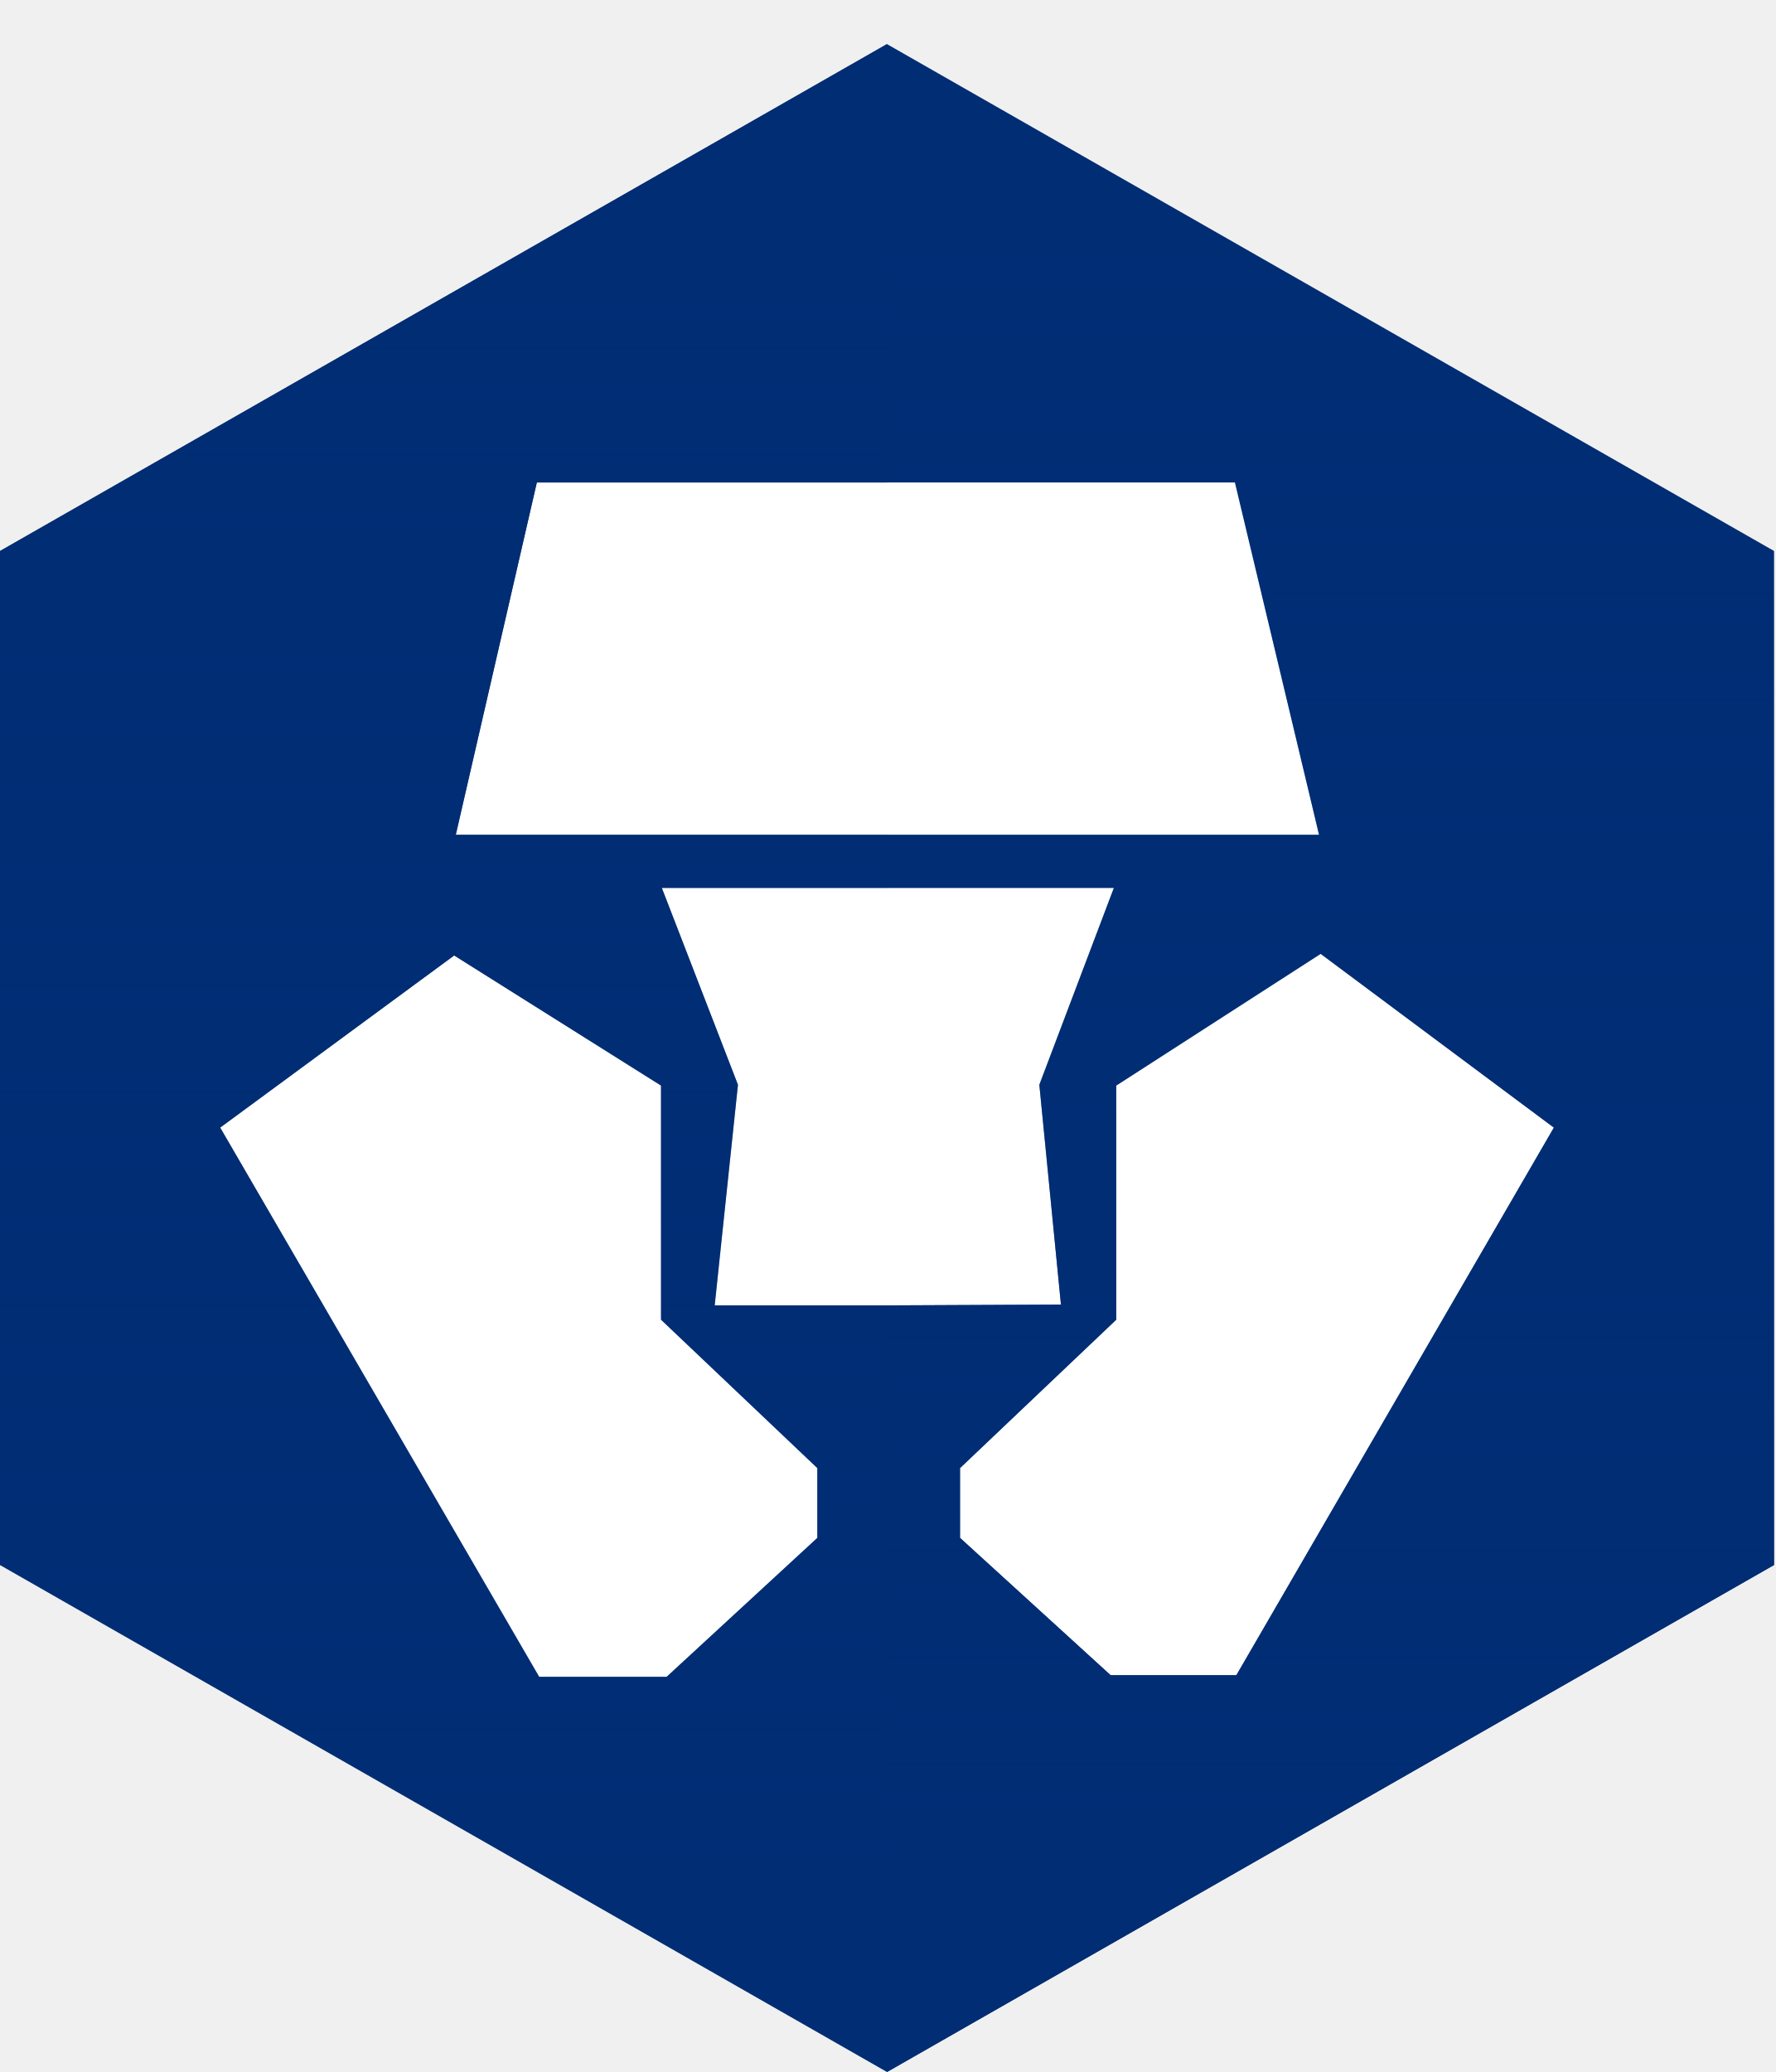
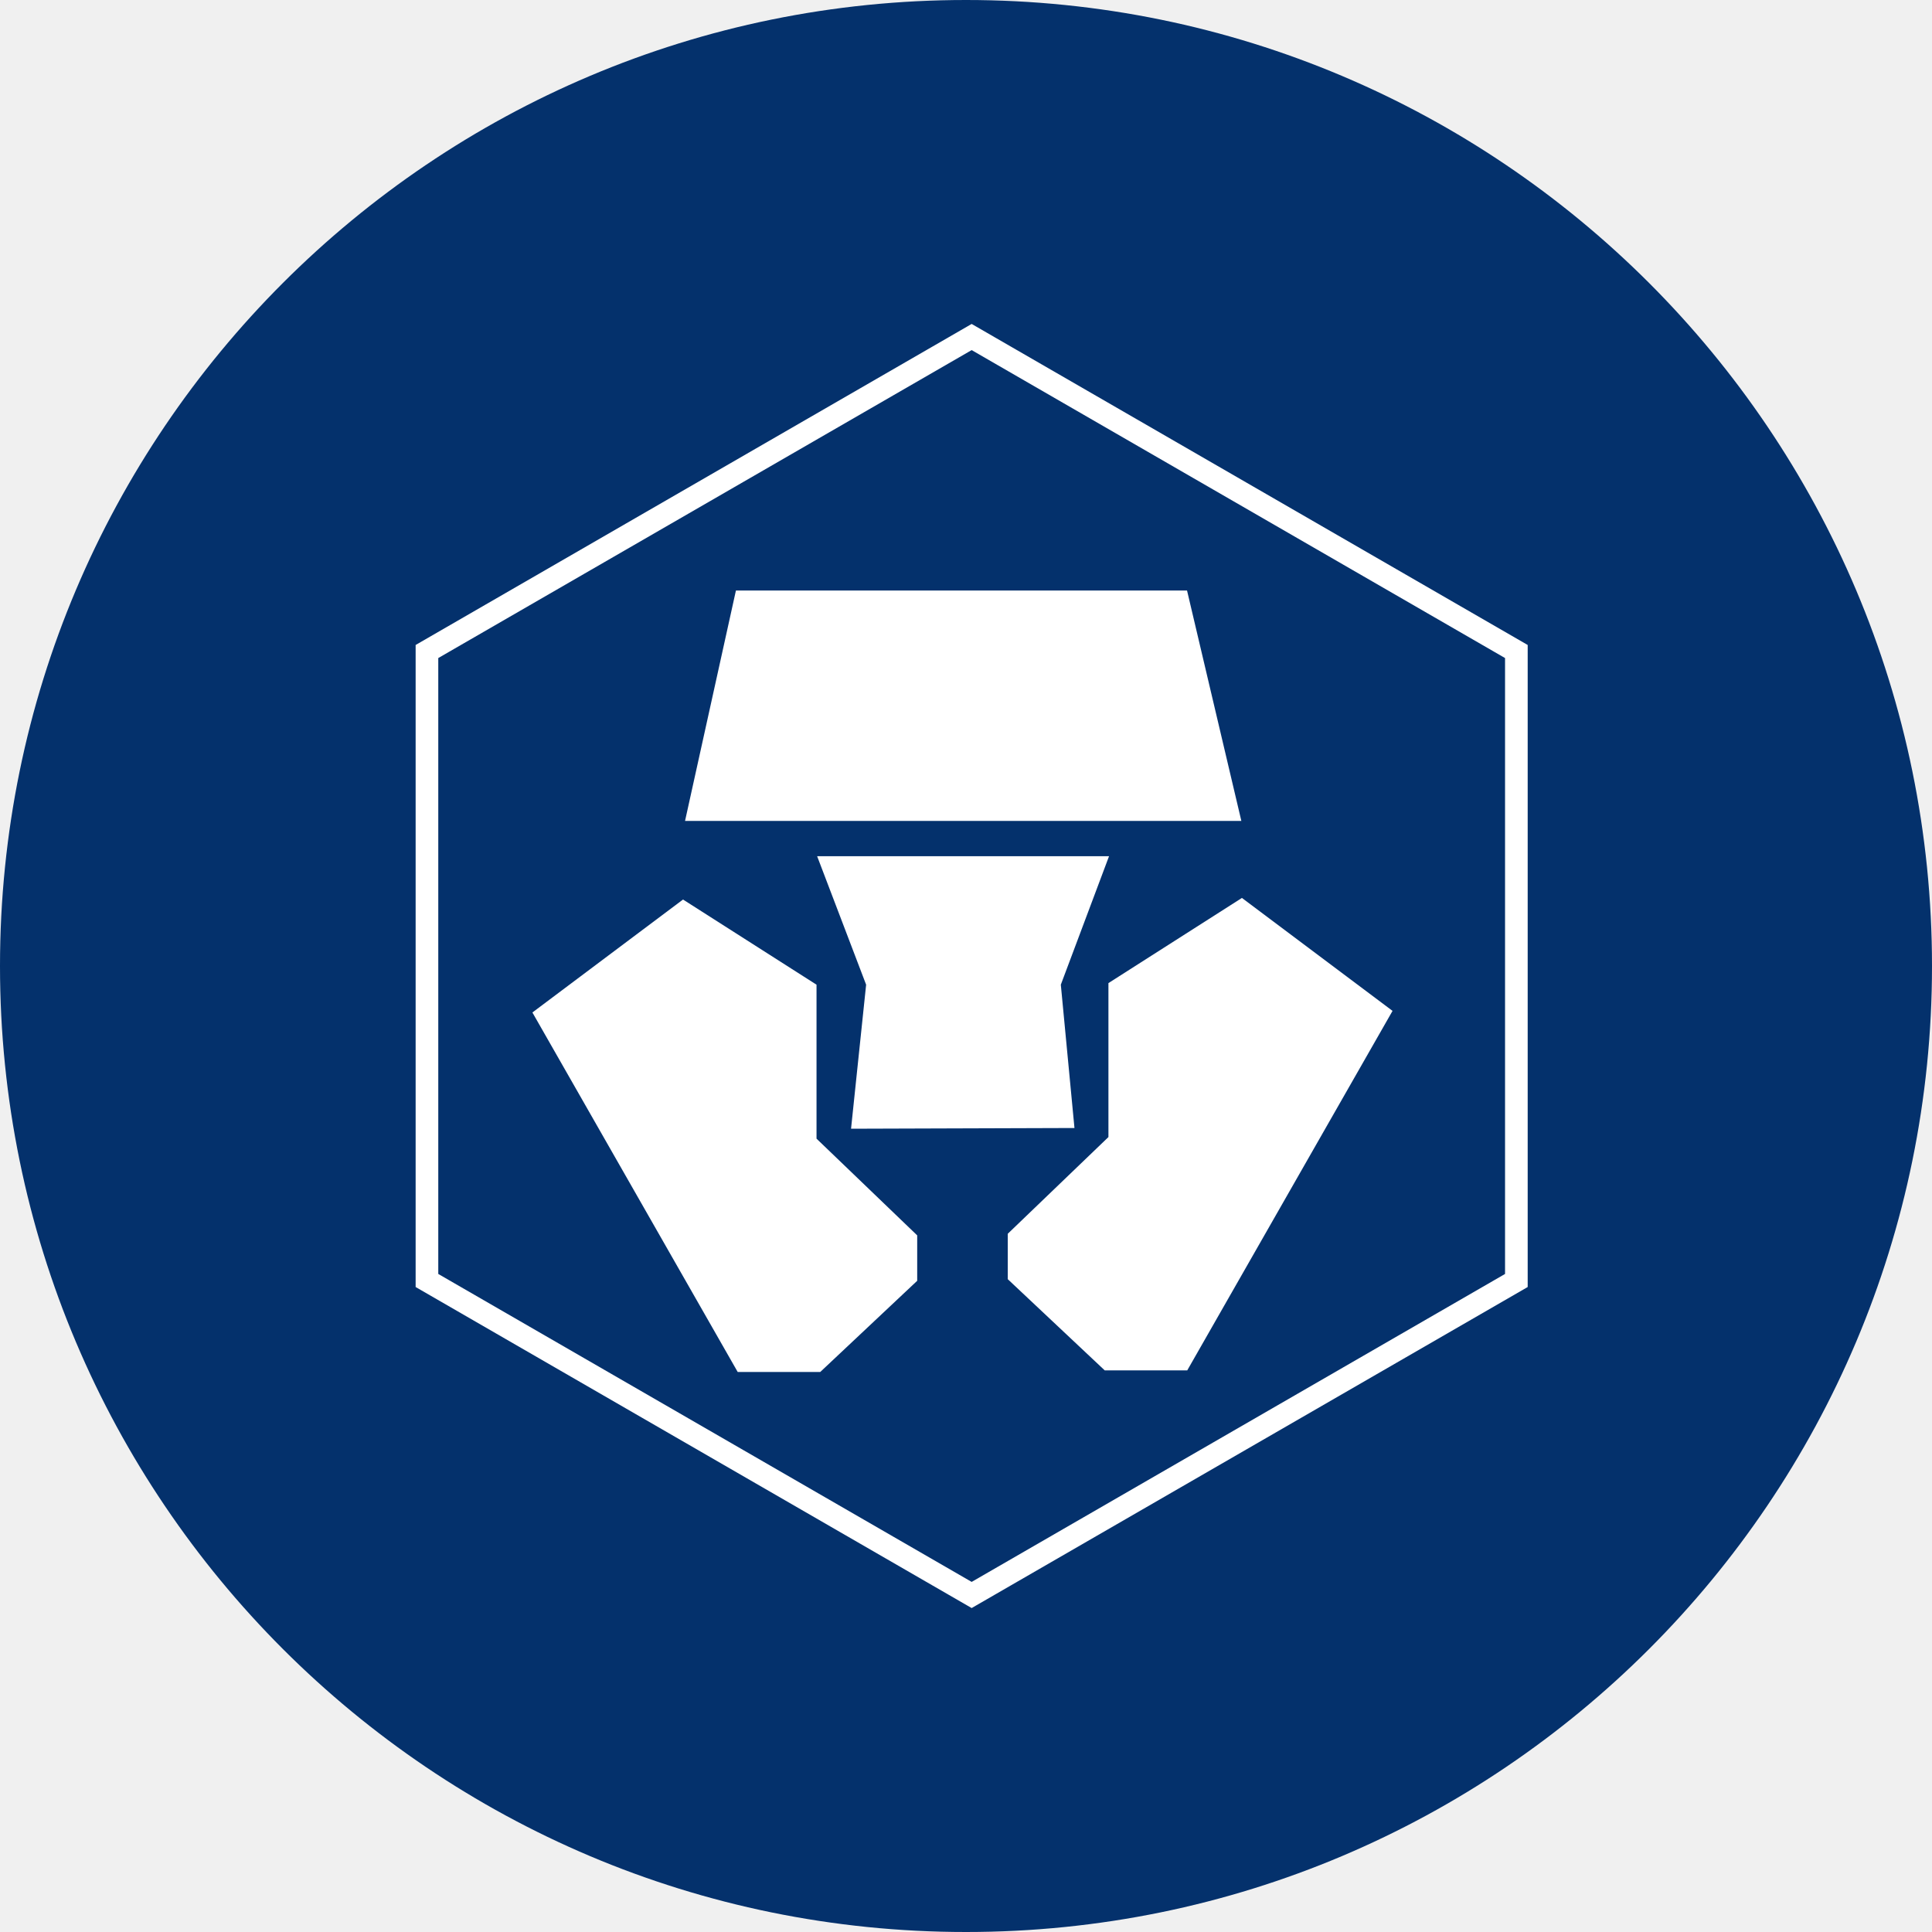
- <svg xmlns="http://www.w3.org/2000/svg" viewBox="0 0 24 28" width="40px" color="text" class="sc-bdnxRM cnlicy">
-   <path fill-rule="evenodd" clip-rule="evenodd" d="M11.987 0.596L0 7.447V21.149L11.987 28L23.974 21.149V7.447L11.987 0.596ZM11.987 0.596L0 7.447V21.149L11.987 28L23.974 21.149V7.447L11.987 0.596Z" fill="white" />
-   <path fill-rule="evenodd" clip-rule="evenodd" d="M11.945 1.365L0.44 7.94V21.092L11.945 27.668L23.451 21.092V7.94L11.945 1.365Z" fill="white" />
-   <path fill-rule="evenodd" clip-rule="evenodd" d="M16.709 22.638H15.01L12.974 20.782V19.839L15.085 17.834V14.67L17.848 12.89L20.999 15.238L16.709 22.638ZM9.659 17.64L9.973 14.659L8.944 11.999H15.053L14.046 14.659L14.338 17.629L11.987 17.64H9.659ZM11.045 20.782L9.009 22.659H7.287L2.976 15.238L6.138 12.912L8.933 14.67V17.834L11.045 19.839V20.782ZM7.255 6.52H16.689L17.826 11.281H6.16L7.255 6.52ZM11.987 0.596L0 7.446V21.149L11.987 28L23.975 21.149V7.446L11.987 0.596Z" fill="#002D74" />
-   <path fill-rule="evenodd" clip-rule="evenodd" d="M16.709 22.638H15.009L12.974 20.782V19.839L15.086 17.834V14.67L17.847 12.89L21 15.238L16.709 22.638ZM11.987 0.596V6.52H16.689L17.826 11.281H11.987V11.999H15.053L14.046 14.659L14.338 17.629L11.987 17.64V28L23.975 21.149V7.446L11.987 0.596Z" fill="url(#paint0_linear)" />
-   <path fill-rule="evenodd" clip-rule="evenodd" d="M11.045 20.782L9.009 22.659H7.287L2.976 15.238L6.138 12.912L8.933 14.67V17.834L11.045 19.839V20.782ZM9.659 17.64L9.973 14.659L8.944 11.999H11.987V11.281H6.16L7.255 6.52H11.987V0.596L0 7.446V21.149L11.987 28V17.64H9.659Z" fill="url(#paint1_linear)" />
-   <defs>
-     <linearGradient id="paint0_linear" x1="17.981" y1="25.044" x2="17.981" y2="3.485" gradientUnits="userSpaceOnUse">
-       <stop stop-color="#002D74" />
-       <stop offset="1" stop-color="#002D74" stop-opacity="0" />
-     </linearGradient>
-     <linearGradient id="paint1_linear" x1="5.994" y1="25.044" x2="5.994" y2="3.485" gradientUnits="userSpaceOnUse">
-       <stop stop-color="#002D74" stop-opacity="0" />
-       <stop offset="1" stop-color="#002D74" />
-     </linearGradient>
-   </defs>
+ <svg xmlns="http://www.w3.org/2000/svg" width="512px" height="512px" viewBox="0 0 512 512" version="1.1">
+   <g id="Page-1" stroke="none" stroke-width="1" fill="none" fill-rule="evenodd">
+     <g id="cronos-testnet">
+       <circle id="Oval" fill="#04316C" fill-rule="nonzero" cx="256" cy="256" r="256" />
+       <polygon id="Polygon" stroke="#FFFFFF" stroke-width="6" points="257.5 89.315 401.853 172.657 401.853 339.343 257.5 422.685 113.147 339.343 113.147 172.657" />
+       <polygon id="Path" fill="#FFFFFF" fill-rule="nonzero" points="195.029 156.492 181.544 217.549 328.969 217.549 314.577 156.492" />
+       <path d="M181.007,238.384 L141.092,268.318 L195.496,363.585 L217.375,363.585 L243.067,339.422 L243.067,327.386 L216.387,301.757 L216.387,260.954 C192.8,245.907 181.007,238.384 181.007,238.384 Z" id="Path-2" fill="#FFFFFF" fill-rule="nonzero" />
+       <path d="M306.98,237.963 L267.067,267.895 L321.468,363.158 L343.346,363.158 L369.037,338.996 L369.037,326.961 L342.358,301.333 L342.358,260.532 C318.772,245.486 306.98,237.963 306.98,237.963 Z" id="Path-2" fill="#FFFFFF" fill-rule="nonzero" transform="translate(318.0518, 300.5604) scale(-1, 1) translate(-318.0518, -300.5604) " />
+       <polygon id="Path-4" fill="#FFFFFF" fill-rule="nonzero" points="216.548 226.9 229.533 260.954 225.538 299.124 284.744 298.933 281.129 260.954 293.909 226.9" />
+     </g>
+   </g>
</svg>
